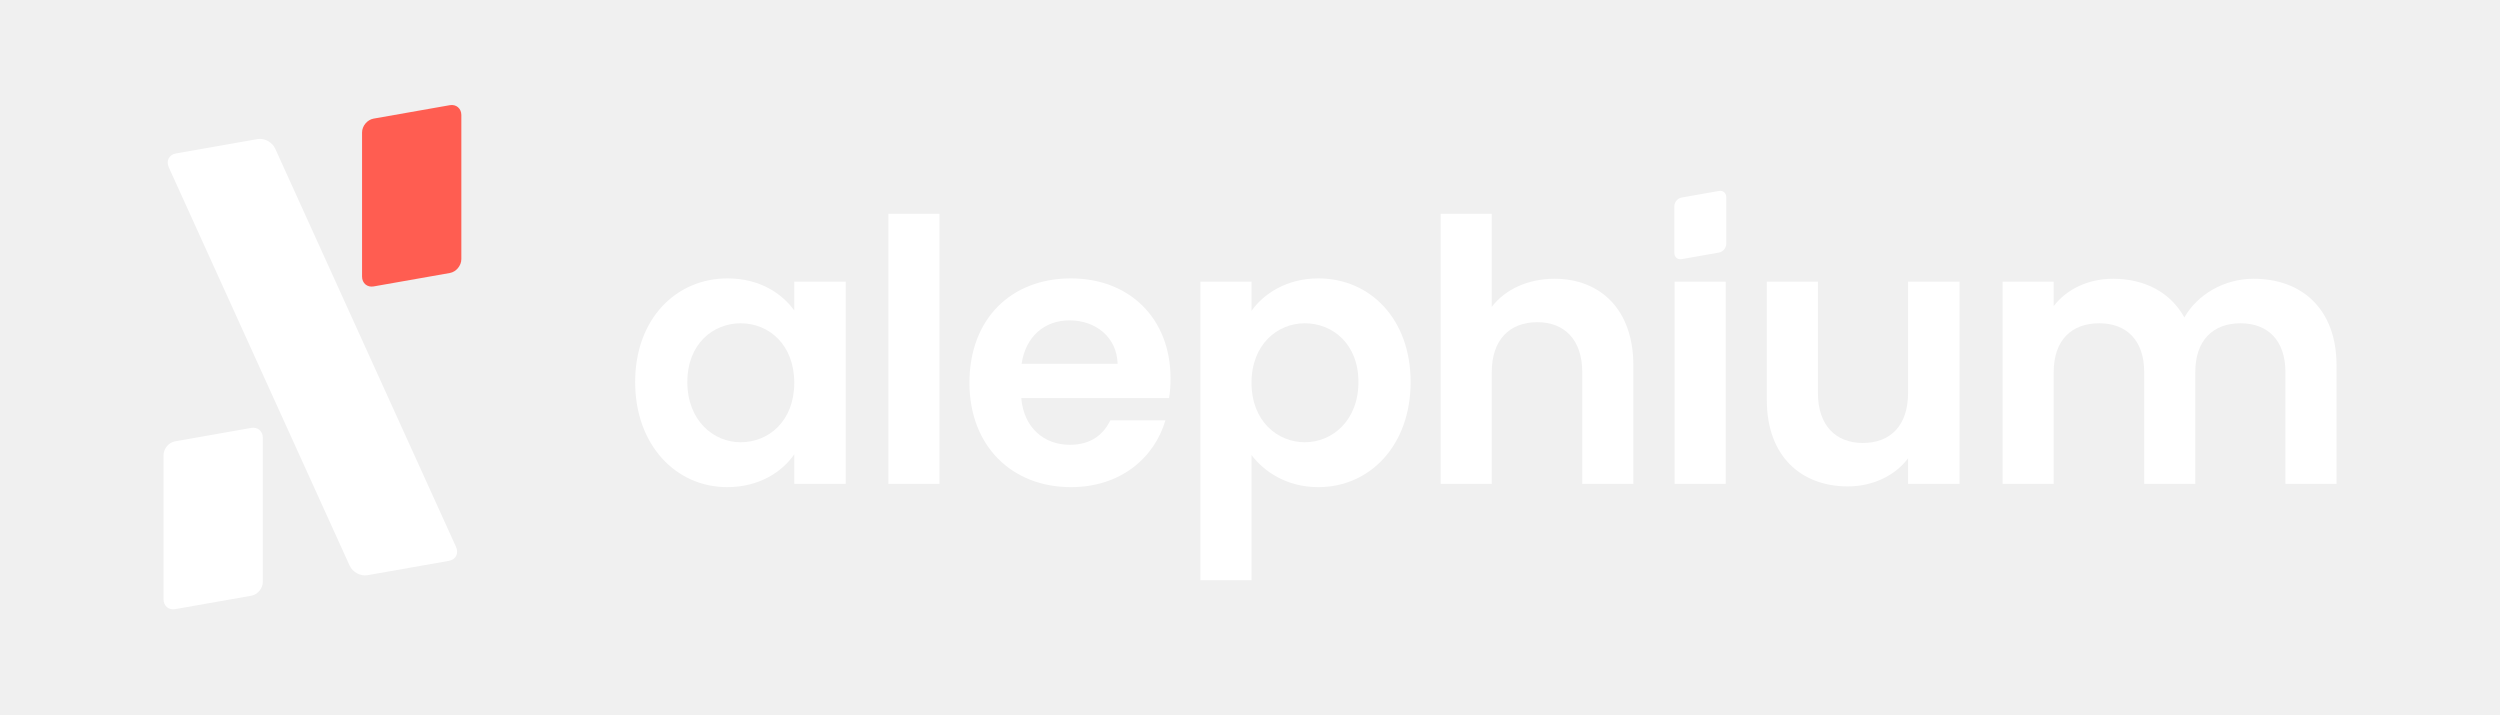
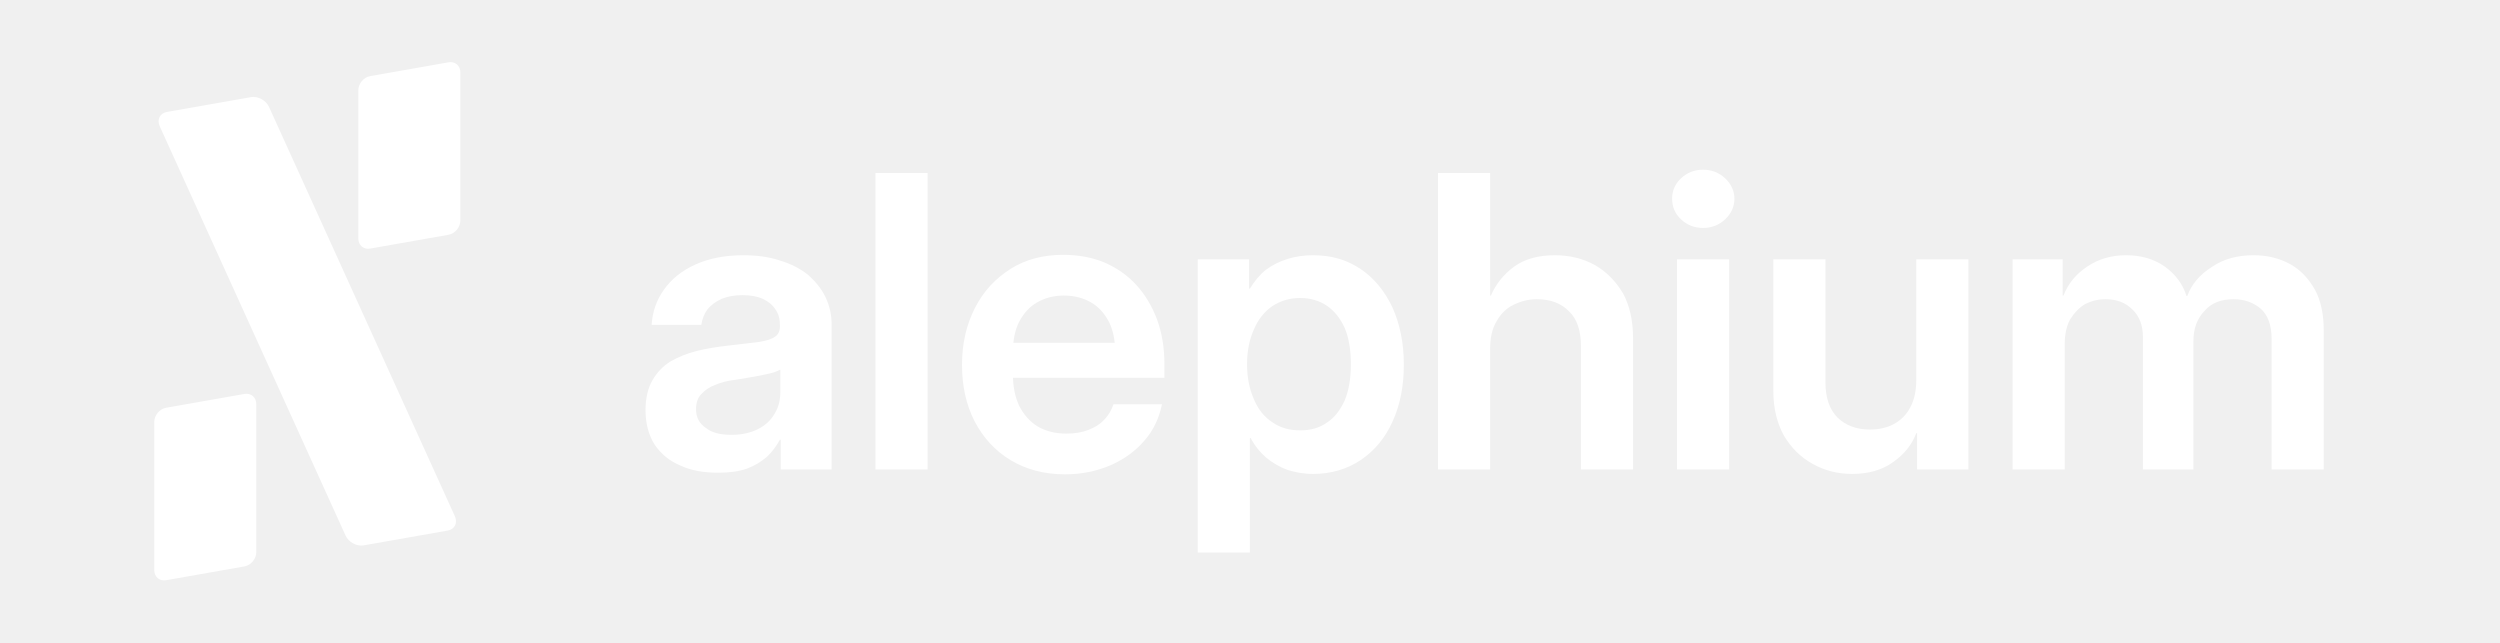
- <svg xmlns="http://www.w3.org/2000/svg" width="100%" height="100%" viewBox="0 0 1400 400" version="1.1" xml:space="preserve" style="fill-rule:evenodd;clip-rule:evenodd;stroke-linejoin:round;stroke-miterlimit:2;" id="svg1987">
-   <defs id="defs1776" />
-   <g id="g2000">
-     <rect x="0" y="-0.001" width="1400.008" height="399.999" style="fill:none;stroke-width:1.174;fill-opacity:1;stroke:none" id="rect1924" />
-     <g transform="matrix(0.8501881,-0.1498887,0,0.8350534,-19425.256,55.76371)" id="g1928">
-       <path d="m 23021.3,4358.98 c 0,-4.38 -3.4,-7.94 -7.6,-7.94 h -50.2 c -4.2,0 -7.6,3.56 -7.6,7.94 v 96.65 c 0,4.39 3.4,7.95 7.6,7.95 h 50.2 c 4.2,0 7.6,-3.56 7.6,-7.95 z" style="fill:#ffffff" id="path1926" />
-     </g>
-     <g transform="matrix(0.8501881,-0.1498887,0,0.8350534,-19314.082,-124.9551)" id="g1932" style="fill:#ff5d51;fill-opacity:1">
-       <path d="m 23021.3,4358.98 c 0,-4.38 -3.4,-7.94 -7.6,-7.94 h -50.2 c -4.2,0 -7.6,3.56 -7.6,7.94 v 96.65 c 0,4.39 3.4,7.95 7.6,7.95 h 50.2 c 4.2,0 7.6,-3.56 7.6,-7.95 z" style="fill:#ff5d51;fill-opacity:1" id="path1930" />
-     </g>
-     <g transform="matrix(0.9109148,-0.1605949,0.9528379,2.098581,-24965.149,-5357.242)" id="g1936">
-       <path d="m 23021.3,4354.17 c 0,-1.73 -3.4,-3.13 -7.6,-3.13 h -50.2 c -4.2,0 -7.6,1.4 -7.6,3.13 v 106.27 c 0,1.73 3.4,3.14 7.6,3.14 h 50.2 c 4.2,0 7.6,-1.41 7.6,-3.14 z" style="fill:#ffffff" id="path1934" />
-     </g>
-     <g transform="matrix(0.8203496,0,0,0.5109117,-20593.679,-3629.322)" id="g1972">
-       <g transform="matrix(249.121,0,0,400,25528.9,7633.96)" id="g1942">
-         <path d="m 0.033,-0.279 c 0,0.173 0.112,0.288 0.252,0.288 0.088,0 0.151,-0.042 0.184,-0.09 V 0 H 0.61 V -0.554 H 0.469 v 0.079 C 0.436,-0.521 0.375,-0.563 0.286,-0.563 c -0.141,0 -0.253,0.111 -0.253,0.284 z m 0.436,0.002 c 0,0.105 -0.07,0.163 -0.147,0.163 -0.075,0 -0.146,-0.06 -0.146,-0.165 0,-0.105 0.071,-0.161 0.146,-0.161 0.077,0 0.147,0.058 0.147,0.163 z" style="fill:#ffffff;fill-rule:nonzero" id="path1940" />
+ <svg xmlns="http://www.w3.org/2000/svg" width="100%" height="100%" viewBox="0 0 3891 1000" version="1.1" xml:space="preserve" style="fill-rule:evenodd;clip-rule:evenodd;stroke-linejoin:round;stroke-miterlimit:2;">
+   <g transform="matrix(1,0,0,1,-4859.07,-1724)">
+     <g id="Plan-de-travail1" transform="matrix(2.77929,0,0,0.4876,829.108,1724)">
+       <rect x="1450" y="0" width="1400" height="2050.86" style="fill:none;" />
+       <g transform="matrix(4.56795,0,0,45.9103,-2044.11,-27811.8)">
+         <g transform="matrix(0.144173,0,0,0.0794574,775.246,252.038)">
+           <g>
+             <g transform="matrix(0.46324,0,0,0.476693,59.5258,4506.4)">
+               <path d="M187.296,627.61C187.296,615.272 177.581,606.969 165.616,609.078L21.68,634.454C9.715,636.564 -0,648.293 -0,660.63L-0,932.485C-0,944.822 9.715,953.126 21.68,951.016L165.616,925.64C177.581,923.531 187.296,911.802 187.296,899.464L187.296,627.61Z" style="fill:white;fill-rule:nonzero;" />
+             </g>
+             <g transform="matrix(0.46324,0,0,0.476693,59.5258,4506.4)">
+               <path d="M561.888,18.859C561.888,6.522 552.173,-1.782 540.207,0.327L396.272,25.704C384.306,27.813 374.592,39.542 374.592,51.88L374.592,323.734C374.592,336.072 384.306,344.375 396.272,342.266L540.207,316.89C552.173,314.78 561.888,303.051 561.888,290.714L561.888,18.859Z" style="fill:white;fill-rule:nonzero;" />
+             </g>
+             <g transform="matrix(0.46324,0,0,0.476693,59.5258,4506.4)">
+               <path d="M210.743,82.363C205.186,70.124 190.266,62.023 177.446,64.283L23.229,91.472C10.408,93.732 4.512,105.503 10.069,117.742L351.145,868.949C356.702,881.188 371.622,889.29 384.442,887.029L538.659,859.841C551.479,857.581 557.376,845.809 551.819,833.57L210.743,82.363Z" style="fill:white;fill-rule:nonzero;" />
+             </g>
+           </g>
+         </g>
+         <g transform="matrix(0.832103,0,0,0.471909,317.744,22.8994)">
+           <g transform="matrix(60,0,0,60,630.706,1304.33)">
+             <path d="M0.208,0.008C0.174,0.008 0.143,0.003 0.117,-0.009C0.09,-0.02 0.069,-0.037 0.053,-0.06C0.038,-0.083 0.03,-0.112 0.03,-0.146C0.03,-0.175 0.036,-0.2 0.047,-0.219C0.058,-0.238 0.072,-0.253 0.091,-0.265C0.11,-0.276 0.132,-0.285 0.156,-0.291C0.18,-0.297 0.206,-0.301 0.232,-0.304C0.264,-0.308 0.29,-0.311 0.308,-0.313C0.327,-0.316 0.34,-0.32 0.348,-0.326C0.356,-0.331 0.36,-0.34 0.36,-0.351L0.36,-0.355C0.36,-0.369 0.357,-0.382 0.349,-0.393C0.342,-0.404 0.332,-0.412 0.318,-0.419C0.304,-0.425 0.288,-0.428 0.268,-0.428C0.249,-0.428 0.232,-0.425 0.217,-0.419C0.202,-0.412 0.191,-0.404 0.182,-0.393C0.174,-0.382 0.169,-0.369 0.167,-0.355L0.045,-0.355C0.047,-0.387 0.057,-0.416 0.075,-0.441C0.093,-0.467 0.119,-0.488 0.152,-0.503C0.185,-0.518 0.224,-0.526 0.27,-0.526C0.303,-0.526 0.334,-0.522 0.36,-0.513C0.387,-0.505 0.41,-0.493 0.429,-0.478C0.447,-0.462 0.462,-0.444 0.472,-0.423C0.482,-0.402 0.487,-0.38 0.487,-0.355L0.487,-0L0.362,-0L0.362,-0.073L0.36,-0.073C0.351,-0.057 0.341,-0.043 0.328,-0.031C0.314,-0.019 0.298,-0.009 0.279,-0.002C0.259,0.005 0.236,0.008 0.208,0.008ZM0.241,-0.085C0.267,-0.085 0.288,-0.09 0.306,-0.099C0.324,-0.108 0.338,-0.121 0.347,-0.137C0.357,-0.153 0.361,-0.171 0.361,-0.19L0.361,-0.245C0.357,-0.243 0.352,-0.241 0.344,-0.238C0.337,-0.236 0.328,-0.234 0.318,-0.232C0.308,-0.23 0.297,-0.228 0.286,-0.226C0.274,-0.224 0.262,-0.222 0.25,-0.22C0.232,-0.218 0.216,-0.214 0.202,-0.208C0.188,-0.203 0.176,-0.195 0.167,-0.185C0.158,-0.176 0.154,-0.163 0.154,-0.148C0.154,-0.128 0.162,-0.113 0.178,-0.102C0.193,-0.09 0.214,-0.085 0.241,-0.085Z" style="fill:white;fill-rule:nonzero;" />
+           </g>
+           <g transform="matrix(60,0,0,60,663.144,1304.33)">
+             <rect x="0.054" y="-0.728" width="0.128" height="0.728" style="fill:white;fill-rule:nonzero;" />
+           </g>
+           <g transform="matrix(60,0,0,60,677.335,1304.33)">
+             <path d="M0.283,0.012C0.232,0.012 0.187,0 0.149,-0.023C0.111,-0.046 0.082,-0.078 0.061,-0.118C0.04,-0.159 0.03,-0.205 0.03,-0.257C0.03,-0.31 0.041,-0.356 0.062,-0.397C0.083,-0.438 0.112,-0.469 0.15,-0.493C0.187,-0.516 0.23,-0.527 0.278,-0.527C0.315,-0.527 0.349,-0.521 0.38,-0.508C0.41,-0.495 0.436,-0.477 0.458,-0.453C0.48,-0.429 0.497,-0.4 0.509,-0.368C0.521,-0.335 0.527,-0.299 0.527,-0.259L0.527,-0.225L0.079,-0.225L0.079,-0.311L0.463,-0.311L0.406,-0.289C0.406,-0.317 0.401,-0.342 0.391,-0.362C0.38,-0.383 0.366,-0.399 0.347,-0.41C0.328,-0.421 0.306,-0.427 0.28,-0.427C0.255,-0.427 0.233,-0.421 0.214,-0.41C0.195,-0.399 0.181,-0.383 0.17,-0.362C0.16,-0.342 0.155,-0.317 0.155,-0.289L0.155,-0.233C0.155,-0.204 0.16,-0.179 0.17,-0.157C0.181,-0.135 0.196,-0.118 0.215,-0.106C0.235,-0.094 0.259,-0.088 0.286,-0.088C0.307,-0.088 0.325,-0.091 0.34,-0.097C0.356,-0.103 0.369,-0.111 0.379,-0.122C0.39,-0.133 0.397,-0.146 0.402,-0.16L0.521,-0.16C0.514,-0.126 0.5,-0.096 0.478,-0.071C0.456,-0.045 0.428,-0.025 0.394,-0.01C0.361,0.004 0.324,0.012 0.283,0.012Z" style="fill:white;fill-rule:nonzero;" />
+           </g>
+           <g transform="matrix(60,0,0,60,710.628,1304.33)">
+             <path d="M0.054,0.204L0.054,-0.516L0.18,-0.516L0.18,-0.444L0.182,-0.444C0.193,-0.462 0.206,-0.478 0.221,-0.49C0.237,-0.502 0.255,-0.511 0.275,-0.517C0.294,-0.523 0.315,-0.526 0.337,-0.526C0.382,-0.526 0.42,-0.515 0.454,-0.492C0.487,-0.47 0.513,-0.438 0.532,-0.398C0.55,-0.358 0.56,-0.311 0.56,-0.258C0.56,-0.205 0.551,-0.158 0.532,-0.117C0.514,-0.077 0.488,-0.046 0.454,-0.023C0.421,-0.001 0.382,0.011 0.337,0.011C0.314,0.011 0.293,0.007 0.274,0.001C0.255,-0.006 0.238,-0.016 0.222,-0.029C0.207,-0.042 0.194,-0.058 0.184,-0.077L0.182,-0.077L0.182,0.204L0.054,0.204ZM0.306,-0.096C0.331,-0.096 0.353,-0.102 0.371,-0.115C0.39,-0.127 0.404,-0.146 0.415,-0.17C0.425,-0.194 0.43,-0.224 0.43,-0.258C0.43,-0.293 0.425,-0.323 0.415,-0.347C0.404,-0.371 0.39,-0.389 0.371,-0.402C0.353,-0.414 0.331,-0.421 0.306,-0.421C0.279,-0.421 0.257,-0.414 0.237,-0.401C0.217,-0.387 0.202,-0.368 0.192,-0.344C0.181,-0.32 0.175,-0.291 0.175,-0.258C0.175,-0.225 0.181,-0.197 0.192,-0.172C0.202,-0.148 0.217,-0.129 0.237,-0.116C0.257,-0.102 0.279,-0.096 0.306,-0.096Z" style="fill:white;fill-rule:nonzero;" />
+           </g>
+           <g transform="matrix(60,0,0,60,746.019,1304.33)">
+             <path d="M0.182,-0.295L0.182,-0L0.054,-0L0.054,-0.728L0.182,-0.728L0.182,-0.427L0.184,-0.427C0.196,-0.455 0.215,-0.479 0.241,-0.498C0.267,-0.517 0.301,-0.526 0.341,-0.526C0.377,-0.526 0.41,-0.518 0.439,-0.502C0.467,-0.486 0.49,-0.463 0.508,-0.433C0.525,-0.402 0.533,-0.365 0.533,-0.322L0.533,-0L0.405,-0L0.405,-0.303C0.405,-0.34 0.396,-0.369 0.376,-0.388C0.357,-0.408 0.33,-0.418 0.297,-0.418C0.276,-0.418 0.257,-0.413 0.239,-0.404C0.222,-0.396 0.208,-0.382 0.198,-0.364C0.187,-0.346 0.182,-0.323 0.182,-0.295Z" style="fill:white;fill-rule:nonzero;" />
+           </g>
+           <g transform="matrix(60,0,0,60,781.234,1304.33)">
+             <path d="M0.054,-0L0.054,-0.516L0.182,-0.516L0.182,-0L0.054,-0ZM0.118,-0.593C0.097,-0.593 0.079,-0.6 0.064,-0.614C0.049,-0.628 0.042,-0.645 0.042,-0.665C0.042,-0.684 0.049,-0.701 0.064,-0.715C0.079,-0.729 0.097,-0.736 0.118,-0.736C0.139,-0.736 0.157,-0.729 0.172,-0.715C0.187,-0.701 0.195,-0.684 0.195,-0.665C0.195,-0.645 0.187,-0.628 0.172,-0.614C0.157,-0.6 0.139,-0.593 0.118,-0.593Z" style="fill:white;fill-rule:nonzero;" />
+           </g>
+           <g transform="matrix(60,0,0,60,795.426,1304.33)">
+             <path d="M0.405,-0.221L0.405,-0.516L0.533,-0.516L0.533,-0L0.407,-0L0.407,-0.089L0.405,-0.089C0.394,-0.06 0.375,-0.037 0.348,-0.018C0.322,0.001 0.288,0.011 0.248,0.011C0.212,0.011 0.18,0.003 0.15,-0.014C0.121,-0.03 0.098,-0.053 0.08,-0.083C0.063,-0.114 0.054,-0.15 0.054,-0.193L0.054,-0.516L0.182,-0.516L0.182,-0.213C0.182,-0.176 0.192,-0.147 0.212,-0.127C0.232,-0.108 0.258,-0.098 0.291,-0.098C0.312,-0.098 0.332,-0.102 0.349,-0.111C0.366,-0.12 0.38,-0.133 0.39,-0.152C0.4,-0.17 0.405,-0.193 0.405,-0.221Z" style="fill:white;fill-rule:nonzero;" />
+           </g>
+           <g transform="matrix(60,0,0,60,830.676,1304.33)">
+             <path d="M0.054,-0L0.054,-0.516L0.177,-0.516L0.177,-0.427L0.179,-0.427C0.19,-0.456 0.21,-0.48 0.237,-0.498C0.265,-0.517 0.297,-0.526 0.333,-0.526C0.369,-0.526 0.401,-0.517 0.428,-0.498C0.454,-0.479 0.472,-0.455 0.481,-0.426L0.483,-0.426C0.493,-0.454 0.513,-0.478 0.543,-0.497C0.572,-0.517 0.606,-0.526 0.646,-0.526C0.678,-0.526 0.708,-0.519 0.734,-0.505C0.76,-0.491 0.78,-0.47 0.796,-0.442C0.811,-0.415 0.818,-0.381 0.818,-0.341L0.818,-0L0.69,-0L0.69,-0.321C0.69,-0.354 0.681,-0.379 0.663,-0.395C0.645,-0.41 0.623,-0.418 0.597,-0.418C0.566,-0.418 0.542,-0.409 0.525,-0.389C0.507,-0.37 0.498,-0.346 0.498,-0.315L0.498,-0L0.374,-0L0.374,-0.326C0.374,-0.354 0.365,-0.377 0.348,-0.393C0.331,-0.41 0.309,-0.418 0.282,-0.418C0.264,-0.418 0.248,-0.414 0.232,-0.406C0.217,-0.397 0.205,-0.384 0.195,-0.368C0.186,-0.351 0.182,-0.331 0.182,-0.307L0.182,-0L0.054,-0Z" style="fill:white;fill-rule:nonzero;" />
+           </g>
+           <g transform="matrix(60,0,0,60,883,1304.33)">
+                     </g>
+         </g>
      </g>
-       <g transform="matrix(249.121,0,0,400,25692.8,7633.96)" id="g1946">
-         <rect x="0.069" y="-0.74" width="0.14" height="0.74" style="fill:#ffffff;fill-rule:nonzero" id="rect1944" />
-       </g>
-       <g transform="matrix(249.121,0,0,400,25757.1,7633.96)" id="g1950">
-         <path d="m 0.307,-0.448 c 0.072,0 0.13,0.046 0.132,0.119 H 0.176 C 0.187,-0.405 0.24,-0.448 0.307,-0.448 Z M 0.57,-0.174 H 0.419 c -0.018,0.037 -0.051,0.067 -0.111,0.067 -0.07,0 -0.126,-0.046 -0.133,-0.128 H 0.58 c 0.003,-0.018 0.004,-0.036 0.004,-0.054 0,-0.165 -0.113,-0.274 -0.273,-0.274 -0.164,0 -0.278,0.111 -0.278,0.286 0,0.174 0.117,0.286 0.278,0.286 0.137,0 0.229,-0.081 0.259,-0.183 z" style="fill:#ffffff;fill-rule:nonzero" id="path1948" />
-       </g>
-       <g transform="matrix(249.121,0,0,400,25905.8,7633.96)" id="g1954">
-         <path d="m 0.209,-0.474 v -0.08 h -0.14 v 0.818 h 0.14 v -0.343 c 0.034,0.045 0.096,0.088 0.183,0.088 0.142,0 0.253,-0.115 0.253,-0.288 0,-0.173 -0.111,-0.284 -0.253,-0.284 -0.086,0 -0.15,0.042 -0.183,0.089 z m 0.293,0.195 c 0,0.105 -0.071,0.165 -0.147,0.165 -0.075,0 -0.146,-0.058 -0.146,-0.163 0,-0.105 0.071,-0.163 0.146,-0.163 0.076,0 0.147,0.056 0.147,0.161 z" style="fill:#ffffff;fill-rule:nonzero" id="path1952" />
-       </g>
-       <g transform="matrix(249.121,0,0,400,26069.8,7633.96)" id="g1958">
-         <path d="m 0.069,0 h 0.14 v -0.306 c 0,-0.089 0.049,-0.137 0.125,-0.137 0.074,0 0.123,0.048 0.123,0.137 V 0 h 0.14 v -0.325 c 0,-0.153 -0.091,-0.237 -0.216,-0.237 -0.074,0 -0.136,0.03 -0.172,0.077 V -0.74 h -0.14 z" style="fill:#ffffff;fill-rule:nonzero" id="path1956" />
-       </g>
-       <g transform="matrix(249.121,0,0,400,26229.5,7633.96)" id="g1962">
-         <rect x="0.069" y="-0.554" width="0.14" height="0.554" style="fill:#ffffff;fill-rule:nonzero" id="rect1960" />
-       </g>
-       <g transform="matrix(249.121,0,0,400,26293.7,7633.96)" id="g1966">
-         <path d="M 0.592,-0.554 H 0.451 v 0.305 c 0,0.089 -0.048,0.137 -0.124,0.137 -0.074,0 -0.123,-0.048 -0.123,-0.137 v -0.305 h -0.14 v 0.325 c 0,0.152 0.093,0.236 0.222,0.236 0.069,0 0.13,-0.03 0.165,-0.077 V 0 h 0.141 z" style="fill:#ffffff;fill-rule:nonzero" id="path1964" />
-       </g>
-       <g transform="matrix(249.121,0,0,400,26453.4,7633.96)" id="g1970">
-         <path d="m 0.844,0 h 0.14 v -0.325 c 0,-0.153 -0.094,-0.237 -0.227,-0.237 -0.081,0 -0.154,0.043 -0.19,0.106 -0.038,-0.069 -0.109,-0.106 -0.195,-0.106 -0.069,0 -0.128,0.029 -0.163,0.075 V -0.554 H 0.069 V 0 h 0.14 v -0.306 c 0,-0.088 0.049,-0.134 0.125,-0.134 0.074,0 0.123,0.046 0.123,0.134 V 0 h 0.14 v -0.306 c 0,-0.088 0.049,-0.134 0.124,-0.134 0.074,0 0.123,0.046 0.123,0.134 z" style="fill:#ffffff;fill-rule:nonzero" id="path1968" />
-       </g>
-     </g>
-     <g transform="matrix(0.4445849,-0.07839174,0,0.3066002,-9268.22,576.8608)" id="g1976">
-       <path d="m 23021.3,4364.73 c 0,-7.56 -4.1,-13.69 -9.1,-13.69 h -47.1 c -5.1,0 -9.2,6.13 -9.2,13.69 v 85.16 c 0,7.55 4.1,13.69 9.2,13.69 h 47.1 c 5,0 9.1,-6.14 9.1,-13.69 z" style="fill:#ffffff" id="path1974" />
    </g>
  </g>
</svg>
